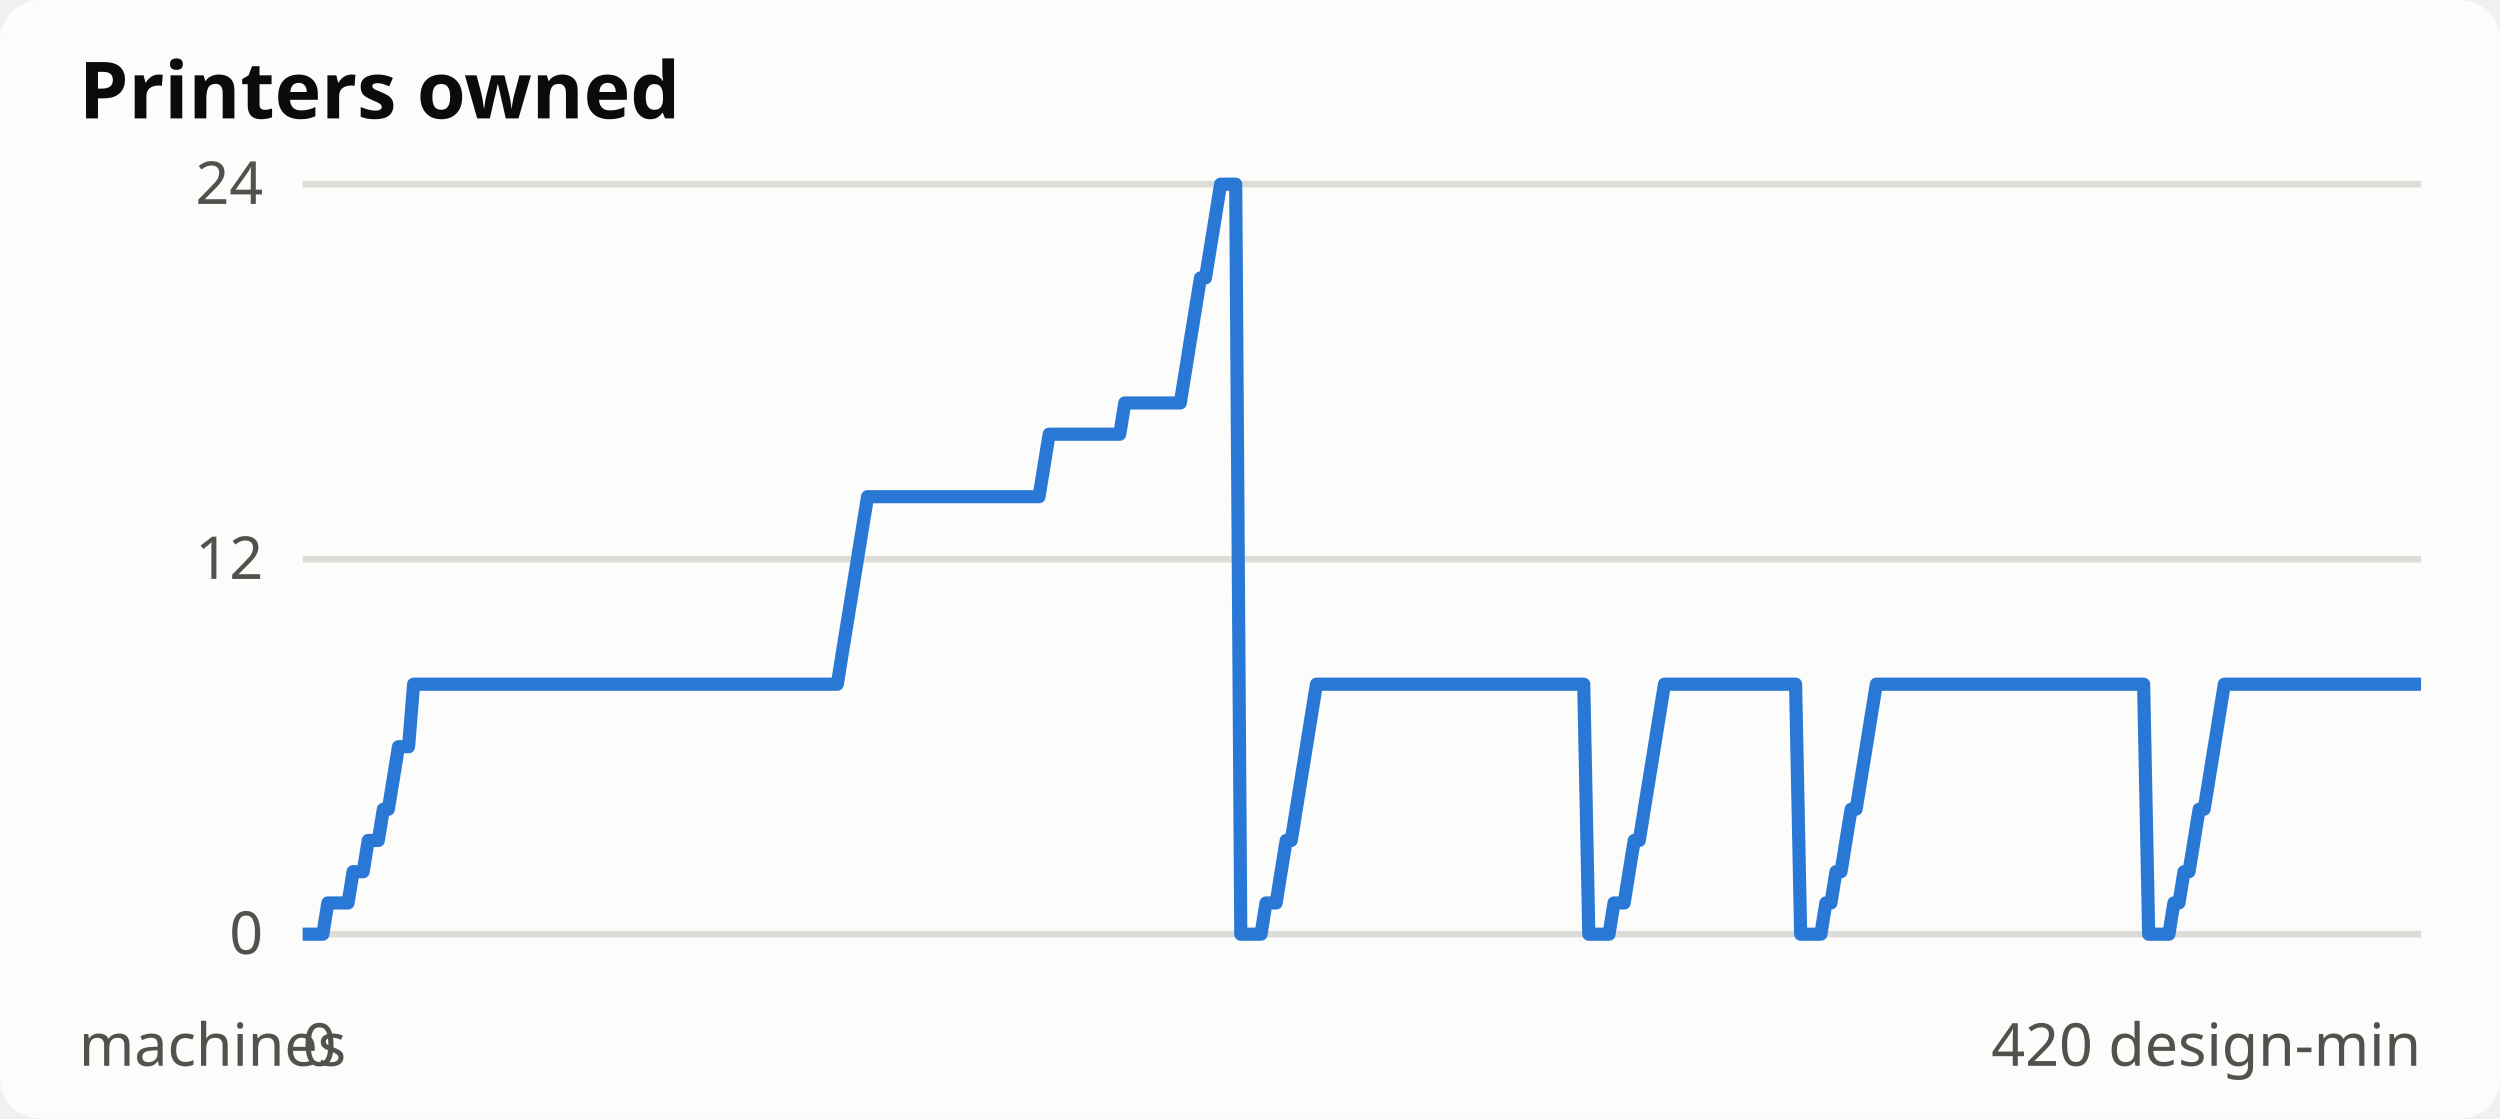
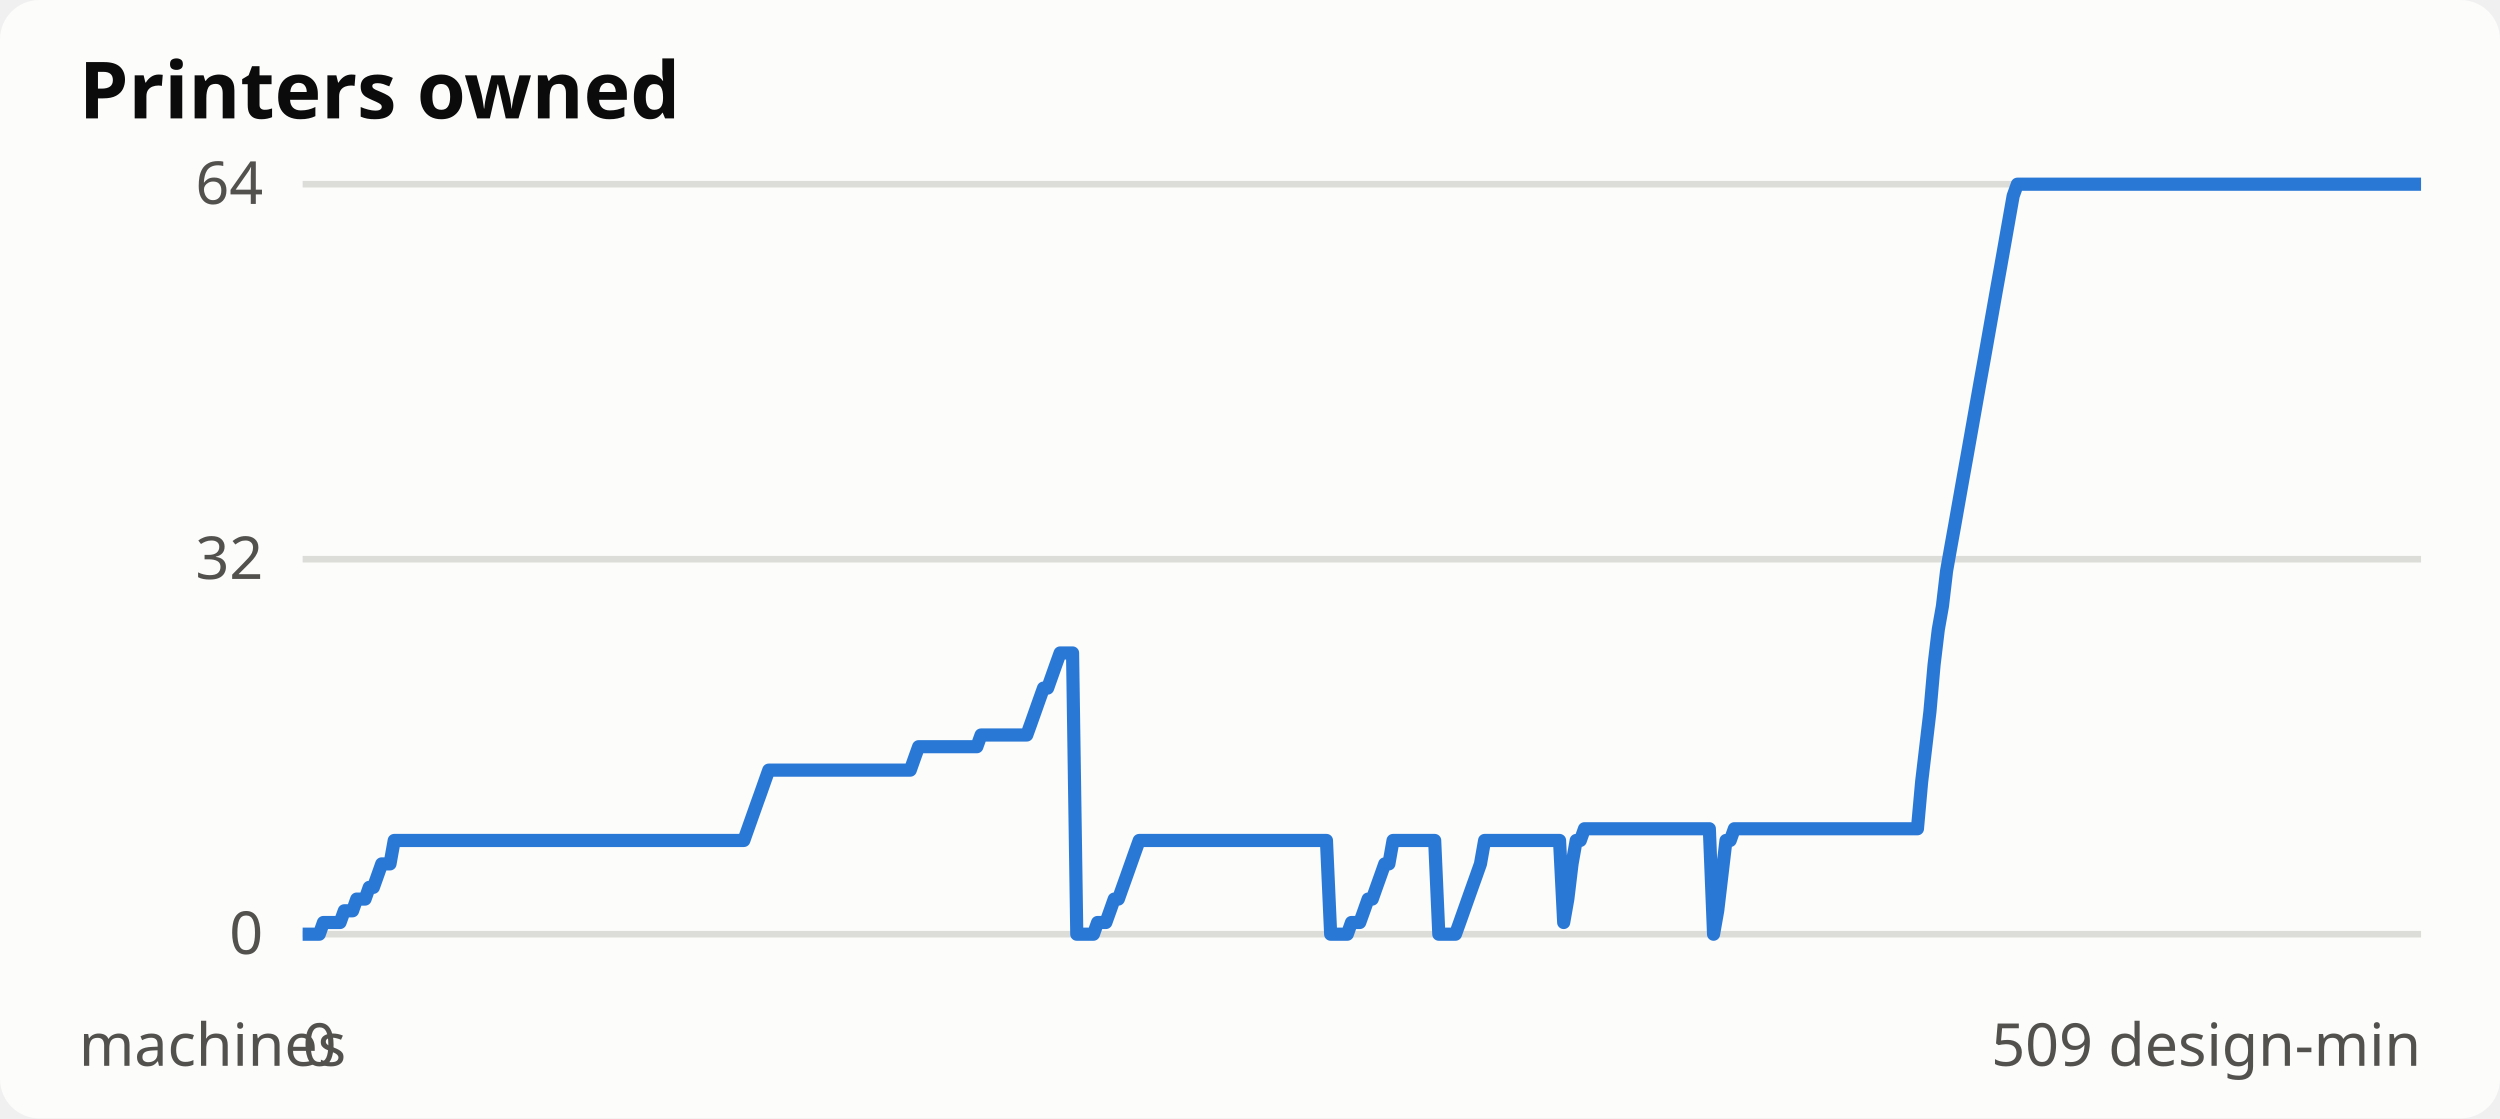
<svg xmlns="http://www.w3.org/2000/svg" width="380" height="170" viewBox="0 0 380 170" role="img">
  <style>
    .surface { fill: #fcfcfb; }
    .ink { fill: #0b0b0b; }
    .ink-2 { fill: #52514e; }
    .grid { stroke: #dcdcd8; stroke-width: 1; }
    .axis { stroke: #b4b3ae; stroke-width: 1; }
    .line { fill: none; stroke: #2a78d6; stroke-width: 2; stroke-linejoin: round; }
    .band { fill: #2a78d6; opacity: 0.12; }
    .ok { fill: #008300; }
    .over { fill: #e34948; }
    text { font-family: ui-sans-serif, system-ui, sans-serif; }
    @media (prefers-color-scheme: dark) {
      .surface { fill: #1a1a19; }
      .ink { fill: #ffffff; }
      .ink-2 { fill: #c3c2b7; }
      .grid { stroke: #33332f; }
      .axis { stroke: #55554f; }
      .line { stroke: #3987e5; }
      .band { fill: #3987e5; opacity: 0.18; }
      .over { fill: #e66767; }
    }
  </style>
  <rect class="surface" width="380" height="170" rx="6" />
  <text class="ink" x="12" y="18" font-size="12" font-weight="600">Printers owned</text>
  <line class="grid" x1="46" y1="142" x2="368" y2="142" />
  <text class="ink-2" x="40" y="145" font-size="9" text-anchor="end">0</text>
  <line class="grid" x1="46" y1="85" x2="368" y2="85" />
-   <text class="ink-2" x="40" y="88" font-size="9" text-anchor="end">12</text>
+   <text class="ink-2" x="40" y="88" font-size="9" text-anchor="end">32</text>
  <line class="grid" x1="46" y1="28" x2="368" y2="28" />
-   <text class="ink-2" x="40" y="31" font-size="9" text-anchor="end">24</text>
-   <path class="line" d="M46 142 L46.77 142 L47.53 142 L48.3 142 L49.07 142 L49.83 137.25 L50.6 137.25 L51.37 137.25 L52.13 137.25 L52.9 137.25 L53.67 132.5 L54.43 132.5 L55.2 132.5 L55.97 127.75 L56.73 127.75 L57.5 127.75 L58.27 123 L59.03 123 L59.8 118.25 L60.57 113.5 L61.33 113.5 L62.1 113.5 L62.87 104 L63.63 104 L64.4 104 L65.17 104 L65.93 104 L66.7 104 L67.47 104 L68.23 104 L69 104 L69.77 104 L70.53 104 L71.3 104 L72.07 104 L72.83 104 L73.6 104 L74.37 104 L75.13 104 L75.9 104 L76.67 104 L77.43 104 L78.2 104 L78.97 104 L79.73 104 L80.5 104 L81.27 104 L82.03 104 L82.8 104 L83.57 104 L84.33 104 L85.1 104 L85.87 104 L86.63 104 L87.4 104 L88.17 104 L88.93 104 L89.7 104 L90.47 104 L91.23 104 L92 104 L92.77 104 L93.53 104 L94.3 104 L95.07 104 L95.83 104 L96.6 104 L97.37 104 L98.13 104 L98.9 104 L99.67 104 L100.43 104 L101.2 104 L101.97 104 L102.73 104 L103.5 104 L104.27 104 L105.03 104 L105.8 104 L106.57 104 L107.33 104 L108.1 104 L108.87 104 L109.63 104 L110.4 104 L111.17 104 L111.93 104 L112.7 104 L113.47 104 L114.23 104 L115 104 L115.77 104 L116.53 104 L117.3 104 L118.07 104 L118.83 104 L119.6 104 L120.37 104 L121.13 104 L121.9 104 L122.67 104 L123.43 104 L124.2 104 L124.97 104 L125.73 104 L126.5 104 L127.27 104 L128.03 99.25 L128.8 94.5 L129.57 89.75 L130.33 85 L131.1 80.25 L131.87 75.5 L132.63 75.5 L133.4 75.5 L134.17 75.5 L134.93 75.5 L135.7 75.5 L136.47 75.5 L137.23 75.5 L138 75.5 L138.77 75.5 L139.53 75.5 L140.3 75.5 L141.07 75.5 L141.83 75.5 L142.6 75.5 L143.37 75.5 L144.13 75.5 L144.9 75.5 L145.67 75.5 L146.43 75.5 L147.2 75.5 L147.97 75.5 L148.73 75.5 L149.5 75.5 L150.27 75.5 L151.03 75.5 L151.8 75.5 L152.57 75.5 L153.33 75.5 L154.1 75.5 L154.87 75.5 L155.63 75.5 L156.4 75.5 L157.17 75.5 L157.93 75.5 L158.7 70.75 L159.47 66 L160.23 66 L161 66 L161.77 66 L162.53 66 L163.3 66 L164.07 66 L164.83 66 L165.6 66 L166.37 66 L167.13 66 L167.9 66 L168.67 66 L169.43 66 L170.2 66 L170.97 61.25 L171.73 61.25 L172.5 61.25 L173.27 61.25 L174.03 61.25 L174.8 61.25 L175.57 61.25 L176.33 61.25 L177.1 61.25 L177.87 61.25 L178.63 61.25 L179.4 61.25 L180.17 56.5 L180.93 51.75 L181.7 47 L182.47 42.25 L183.23 42.25 L184 37.5 L184.77 32.75 L185.53 28 L186.3 28 L187.07 28 L187.83 28 L188.6 142 L189.37 142 L190.13 142 L190.9 142 L191.67 142 L192.43 137.25 L193.2 137.25 L193.97 137.25 L194.73 132.5 L195.5 127.75 L196.27 127.75 L197.03 123 L197.8 118.25 L198.57 113.5 L199.33 108.75 L200.1 104 L200.87 104 L201.63 104 L202.4 104 L203.17 104 L203.93 104 L204.7 104 L205.47 104 L206.23 104 L207 104 L207.77 104 L208.53 104 L209.3 104 L210.07 104 L210.83 104 L211.6 104 L212.37 104 L213.13 104 L213.9 104 L214.67 104 L215.43 104 L216.2 104 L216.97 104 L217.73 104 L218.5 104 L219.27 104 L220.03 104 L220.8 104 L221.57 104 L222.33 104 L223.1 104 L223.87 104 L224.63 104 L225.4 104 L226.17 104 L226.93 104 L227.7 104 L228.47 104 L229.23 104 L230 104 L230.77 104 L231.53 104 L232.3 104 L233.07 104 L233.83 104 L234.6 104 L235.37 104 L236.13 104 L236.9 104 L237.67 104 L238.43 104 L239.2 104 L239.97 104 L240.73 104 L241.5 142 L242.27 142 L243.03 142 L243.8 142 L244.57 142 L245.33 137.25 L246.1 137.25 L246.87 137.25 L247.63 132.5 L248.4 127.75 L249.17 127.75 L249.93 123 L250.7 118.25 L251.47 113.5 L252.23 108.75 L253 104 L253.77 104 L254.53 104 L255.3 104 L256.07 104 L256.83 104 L257.6 104 L258.37 104 L259.13 104 L259.9 104 L260.67 104 L261.43 104 L262.2 104 L262.97 104 L263.73 104 L264.5 104 L265.27 104 L266.03 104 L266.8 104 L267.57 104 L268.33 104 L269.1 104 L269.87 104 L270.63 104 L271.4 104 L272.17 104 L272.93 104 L273.7 142 L274.47 142 L275.23 142 L276 142 L276.77 142 L277.53 137.25 L278.3 137.25 L279.07 132.5 L279.83 132.5 L280.6 127.75 L281.37 123 L282.13 123 L282.9 118.25 L283.67 113.5 L284.43 108.75 L285.2 104 L285.97 104 L286.73 104 L287.5 104 L288.27 104 L289.03 104 L289.8 104 L290.57 104 L291.33 104 L292.1 104 L292.87 104 L293.63 104 L294.4 104 L295.17 104 L295.93 104 L296.7 104 L297.47 104 L298.23 104 L299 104 L299.77 104 L300.53 104 L301.3 104 L302.07 104 L302.83 104 L303.6 104 L304.37 104 L305.13 104 L305.9 104 L306.67 104 L307.43 104 L308.2 104 L308.97 104 L309.73 104 L310.5 104 L311.27 104 L312.03 104 L312.8 104 L313.57 104 L314.33 104 L315.1 104 L315.87 104 L316.63 104 L317.4 104 L318.17 104 L318.93 104 L319.7 104 L320.47 104 L321.23 104 L322 104 L322.77 104 L323.53 104 L324.3 104 L325.07 104 L325.83 104 L326.6 142 L327.37 142 L328.13 142 L328.9 142 L329.67 142 L330.43 137.25 L331.2 137.25 L331.97 132.5 L332.73 132.5 L333.5 127.75 L334.27 123 L335.03 123 L335.8 118.25 L336.57 113.5 L337.33 108.75 L338.1 104 L338.87 104 L339.63 104 L340.4 104 L341.17 104 L341.93 104 L342.7 104 L343.47 104 L344.23 104 L345 104 L345.77 104 L346.53 104 L347.3 104 L348.07 104 L348.83 104 L349.6 104 L350.37 104 L351.13 104 L351.9 104 L352.67 104 L353.43 104 L354.2 104 L354.97 104 L355.73 104 L356.5 104 L357.27 104 L358.03 104 L358.8 104 L359.57 104 L360.33 104 L361.1 104 L361.87 104 L362.63 104 L363.4 104 L364.17 104 L364.93 104 L365.7 104 L366.47 104 L367.23 104 L368 104 L368 104" />
+   <text class="ink-2" x="40" y="31" font-size="9" text-anchor="end">64</text>
+   <path class="line" d="M46 142 L46.63 142 L47.27 142 L47.9 142 L48.53 142 L49.16 140.22 L49.8 140.22 L50.43 140.22 L51.06 140.22 L51.69 140.22 L52.33 138.44 L52.96 138.44 L53.59 138.44 L54.22 136.66 L54.86 136.66 L55.49 136.66 L56.12 134.88 L56.75 134.88 L57.39 133.09 L58.02 131.31 L58.65 131.31 L59.28 131.31 L59.92 127.75 L60.55 127.75 L61.18 127.75 L61.82 127.75 L62.45 127.75 L63.08 127.75 L63.71 127.75 L64.35 127.75 L64.98 127.75 L65.61 127.75 L66.24 127.75 L66.88 127.75 L67.51 127.75 L68.14 127.75 L68.77 127.75 L69.41 127.75 L70.04 127.75 L70.67 127.75 L71.3 127.75 L71.94 127.75 L72.57 127.75 L73.2 127.75 L73.83 127.75 L74.47 127.75 L75.1 127.75 L75.73 127.75 L76.37 127.75 L77 127.75 L77.63 127.75 L78.26 127.75 L78.9 127.75 L79.53 127.75 L80.16 127.75 L80.79 127.75 L81.43 127.75 L82.06 127.75 L82.69 127.75 L83.32 127.75 L83.96 127.75 L84.59 127.75 L85.22 127.75 L85.85 127.75 L86.49 127.75 L87.12 127.75 L87.75 127.75 L88.39 127.75 L89.02 127.75 L89.65 127.75 L90.28 127.75 L90.92 127.75 L91.55 127.75 L92.18 127.75 L92.81 127.75 L93.45 127.75 L94.08 127.75 L94.71 127.75 L95.34 127.75 L95.98 127.75 L96.61 127.75 L97.24 127.75 L97.87 127.75 L98.51 127.75 L99.14 127.75 L99.77 127.75 L100.4 127.75 L101.04 127.75 L101.67 127.75 L102.3 127.75 L102.94 127.75 L103.57 127.75 L104.2 127.75 L104.83 127.75 L105.47 127.75 L106.1 127.75 L106.73 127.75 L107.36 127.75 L108 127.75 L108.63 127.75 L109.26 127.75 L109.89 127.75 L110.53 127.75 L111.16 127.75 L111.79 127.75 L112.42 127.75 L113.06 127.75 L113.69 125.97 L114.32 124.19 L114.95 122.41 L115.59 120.63 L116.22 118.84 L116.85 117.06 L117.49 117.06 L118.12 117.06 L118.75 117.06 L119.38 117.06 L120.02 117.06 L120.65 117.06 L121.28 117.06 L121.91 117.06 L122.55 117.06 L123.18 117.06 L123.81 117.06 L124.44 117.06 L125.08 117.06 L125.71 117.06 L126.34 117.06 L126.97 117.06 L127.61 117.06 L128.24 117.06 L128.87 117.06 L129.5 117.06 L130.14 117.06 L130.77 117.06 L131.4 117.06 L132.04 117.06 L132.67 117.06 L133.3 117.06 L133.93 117.06 L134.57 117.06 L135.2 117.06 L135.83 117.06 L136.46 117.06 L137.1 117.06 L137.73 117.06 L138.36 117.06 L138.99 115.28 L139.63 113.5 L140.26 113.5 L140.89 113.5 L141.52 113.5 L142.16 113.5 L142.79 113.5 L143.42 113.5 L144.06 113.5 L144.69 113.5 L145.32 113.5 L145.95 113.5 L146.59 113.5 L147.22 113.5 L147.85 113.5 L148.48 113.5 L149.12 111.72 L149.75 111.72 L150.38 111.72 L151.01 111.72 L151.65 111.72 L152.28 111.72 L152.91 111.72 L153.54 111.72 L154.18 111.72 L154.81 111.72 L155.44 111.72 L156.07 111.72 L156.71 109.94 L157.34 108.16 L157.97 106.38 L158.61 104.59 L159.24 104.59 L159.87 102.81 L160.5 101.03 L161.14 99.25 L161.77 99.25 L162.4 99.25 L163.03 99.25 L163.67 142 L164.3 142 L164.93 142 L165.56 142 L166.2 142 L166.83 140.22 L167.46 140.22 L168.09 140.22 L168.73 138.44 L169.36 136.66 L169.99 136.66 L170.62 134.88 L171.26 133.09 L171.89 131.31 L172.52 129.53 L173.16 127.75 L173.79 127.75 L174.42 127.75 L175.05 127.75 L175.69 127.75 L176.32 127.75 L176.95 127.75 L177.58 127.75 L178.22 127.75 L178.85 127.75 L179.48 127.75 L180.11 127.75 L180.75 127.75 L181.38 127.75 L182.01 127.75 L182.64 127.75 L183.28 127.75 L183.91 127.75 L184.54 127.75 L185.17 127.75 L185.81 127.75 L186.44 127.75 L187.07 127.75 L187.71 127.75 L188.34 127.75 L188.97 127.75 L189.6 127.75 L190.24 127.75 L190.87 127.75 L191.5 127.75 L192.13 127.75 L192.77 127.75 L193.4 127.75 L194.03 127.75 L194.66 127.75 L195.3 127.75 L195.93 127.75 L196.56 127.75 L197.19 127.75 L197.83 127.75 L198.46 127.75 L199.09 127.75 L199.72 127.75 L200.36 127.75 L200.99 127.75 L201.62 127.75 L202.26 142 L202.89 142 L203.52 142 L204.15 142 L204.79 142 L205.42 140.22 L206.05 140.22 L206.68 140.22 L207.32 138.44 L207.95 136.66 L208.58 136.66 L209.21 134.88 L209.85 133.09 L210.48 131.31 L211.11 131.31 L211.74 127.75 L212.38 127.75 L213.01 127.75 L213.64 127.75 L214.28 127.75 L214.91 127.75 L215.54 127.75 L216.17 127.75 L216.81 127.75 L217.44 127.75 L218.07 127.75 L218.7 142 L219.34 142 L219.97 142 L220.6 142 L221.23 142 L221.87 140.22 L222.5 138.44 L223.13 136.66 L223.76 134.88 L224.4 133.09 L225.03 131.31 L225.66 127.75 L226.29 127.75 L226.93 127.75 L227.56 127.75 L228.19 127.75 L228.83 127.75 L229.46 127.75 L230.09 127.75 L230.72 127.75 L231.36 127.75 L231.99 127.75 L232.62 127.75 L233.25 127.75 L233.89 127.75 L234.52 127.75 L235.15 127.75 L235.78 127.75 L236.42 127.75 L237.05 127.75 L237.68 140.22 L238.31 136.66 L238.95 131.31 L239.58 127.75 L240.21 127.75 L240.84 125.97 L241.48 125.97 L242.11 125.97 L242.74 125.97 L243.38 125.97 L244.01 125.97 L244.64 125.97 L245.27 125.97 L245.91 125.97 L246.54 125.97 L247.17 125.97 L247.8 125.97 L248.44 125.97 L249.07 125.97 L249.7 125.97 L250.33 125.97 L250.97 125.97 L251.6 125.97 L252.23 125.97 L252.86 125.97 L253.5 125.97 L254.13 125.97 L254.76 125.97 L255.39 125.97 L256.03 125.97 L256.66 125.97 L257.29 125.97 L257.93 125.97 L258.56 125.97 L259.19 125.97 L259.82 125.97 L260.46 142 L261.09 138.44 L261.72 133.09 L262.35 127.75 L262.99 127.75 L263.62 125.97 L264.25 125.97 L264.88 125.97 L265.52 125.97 L266.15 125.97 L266.78 125.97 L267.41 125.97 L268.05 125.97 L268.68 125.97 L269.31 125.97 L269.94 125.97 L270.58 125.97 L271.21 125.97 L271.84 125.97 L272.48 125.97 L273.11 125.97 L273.74 125.97 L274.37 125.97 L275.01 125.97 L275.64 125.97 L276.27 125.97 L276.9 125.97 L277.54 125.97 L278.17 125.97 L278.8 125.97 L279.43 125.97 L280.07 125.97 L280.7 125.97 L281.33 125.97 L281.96 125.97 L282.6 125.97 L283.23 125.97 L283.86 125.97 L284.5 125.97 L285.13 125.97 L285.76 125.97 L286.39 125.97 L287.03 125.97 L287.66 125.97 L288.29 125.97 L288.92 125.97 L289.56 125.97 L290.19 125.97 L290.82 125.97 L291.45 125.97 L292.09 118.84 L292.72 113.5 L293.35 108.16 L293.98 101.03 L294.62 95.69 L295.25 92.13 L295.88 86.78 L296.51 83.22 L297.15 79.66 L297.78 76.09 L298.41 72.53 L299.05 68.97 L299.68 65.41 L300.31 61.84 L300.94 58.28 L301.58 54.72 L302.21 51.16 L302.84 47.59 L303.47 44.03 L304.11 40.47 L304.74 36.91 L305.37 33.34 L306 29.78 L306.64 28 L307.27 28 L307.9 28 L308.53 28 L309.17 28 L309.8 28 L310.43 28 L311.06 28 L311.7 28 L312.33 28 L312.96 28 L313.6 28 L314.23 28 L314.86 28 L315.49 28 L316.13 28 L316.76 28 L317.39 28 L318.02 28 L318.66 28 L319.29 28 L319.92 28 L320.55 28 L321.19 28 L321.82 28 L322.45 28 L323.08 28 L323.72 28 L324.35 28 L324.98 28 L325.61 28 L326.25 28 L326.88 28 L327.51 28 L328.15 28 L328.78 28 L329.41 28 L330.04 28 L330.68 28 L331.31 28 L331.94 28 L332.57 28 L333.21 28 L333.84 28 L334.47 28 L335.1 28 L335.74 28 L336.37 28 L337 28 L337.63 28 L338.27 28 L338.9 28 L339.53 28 L340.17 28 L340.8 28 L341.43 28 L342.06 28 L342.7 28 L343.33 28 L343.96 28 L344.59 28 L345.23 28 L345.86 28 L346.49 28 L347.12 28 L347.76 28 L348.39 28 L349.02 28 L349.65 28 L350.29 28 L350.92 28 L351.55 28 L352.18 28 L352.82 28 L353.45 28 L354.08 28 L354.72 28 L355.35 28 L355.98 28 L356.61 28 L357.25 28 L357.88 28 L358.51 28 L359.14 28 L359.78 28 L360.41 28 L361.04 28 L361.67 28 L362.31 28 L362.94 28 L363.57 28 L364.2 28 L364.84 28 L365.47 28 L366.1 28 L366.73 28 L367.37 28 L368 28 L368 28" />
  <text class="ink-2" x="46" y="162" font-size="9">0</text>
-   <text class="ink-2" x="368" y="162" font-size="9" text-anchor="end">420 design-min</text>
+   <text class="ink-2" x="368" y="162" font-size="9" text-anchor="end">509 design-min</text>
  <text class="ink-2" x="12" y="162" font-size="9">machines</text>
</svg>
